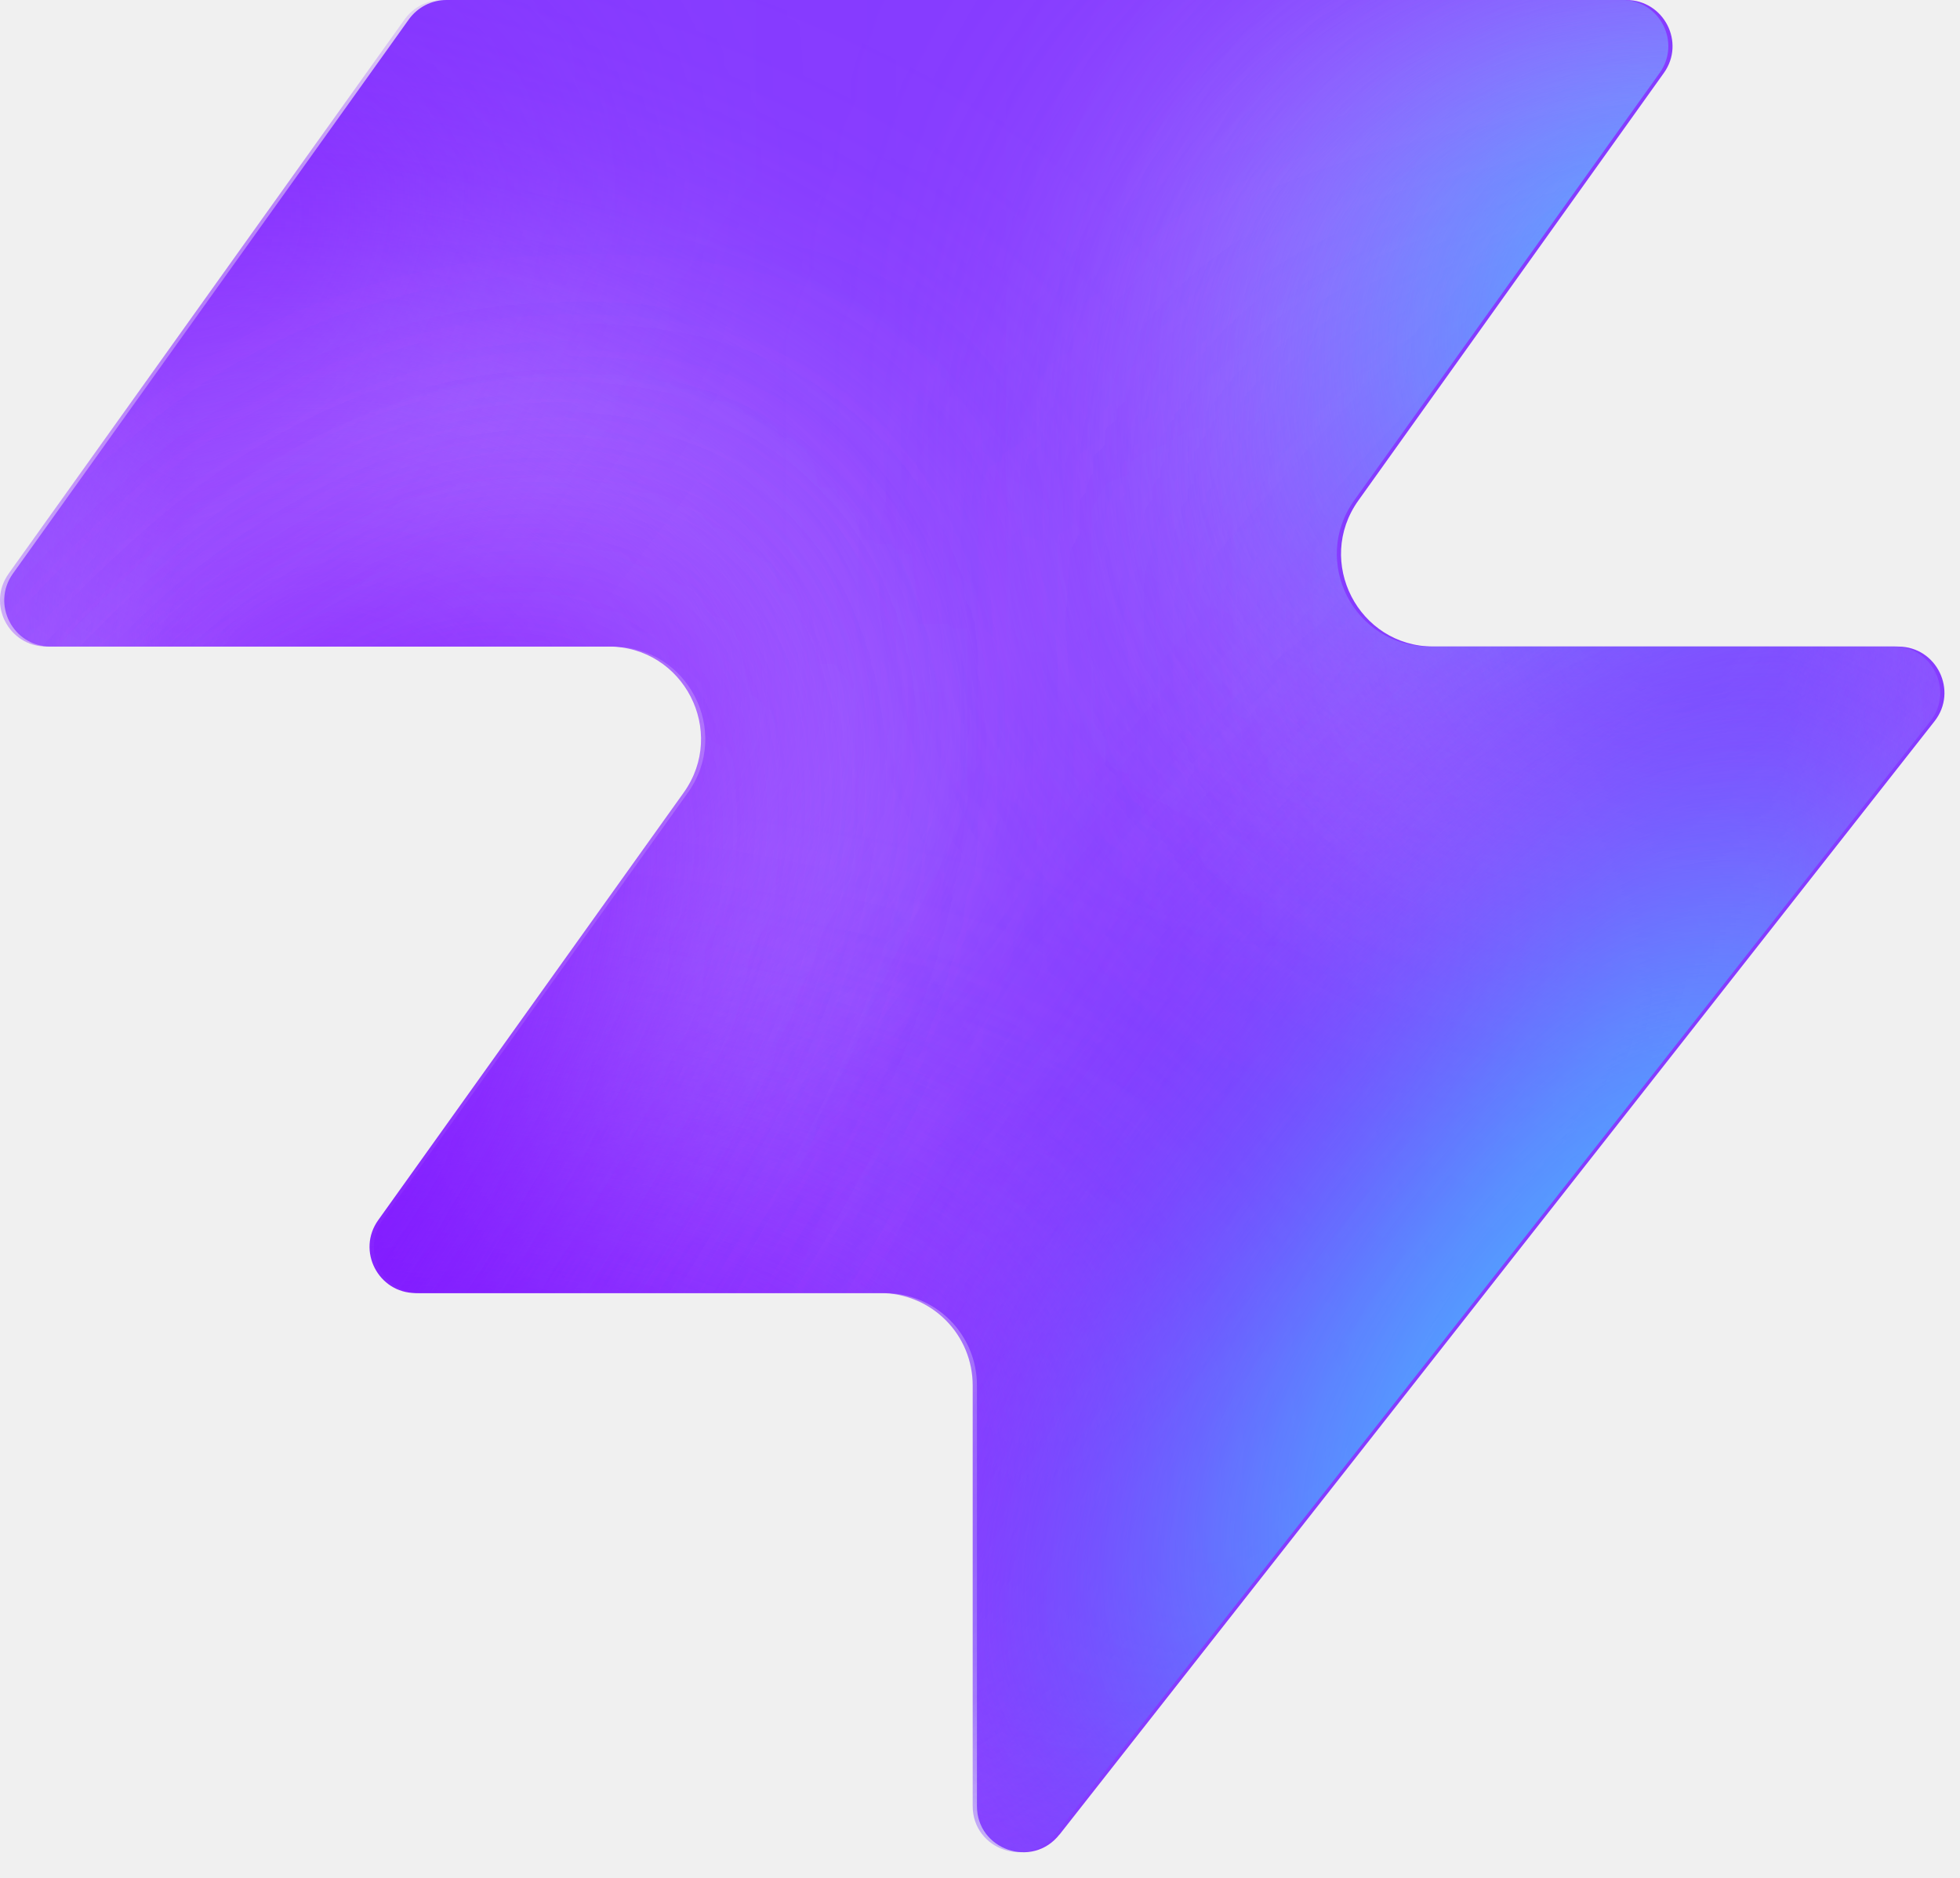
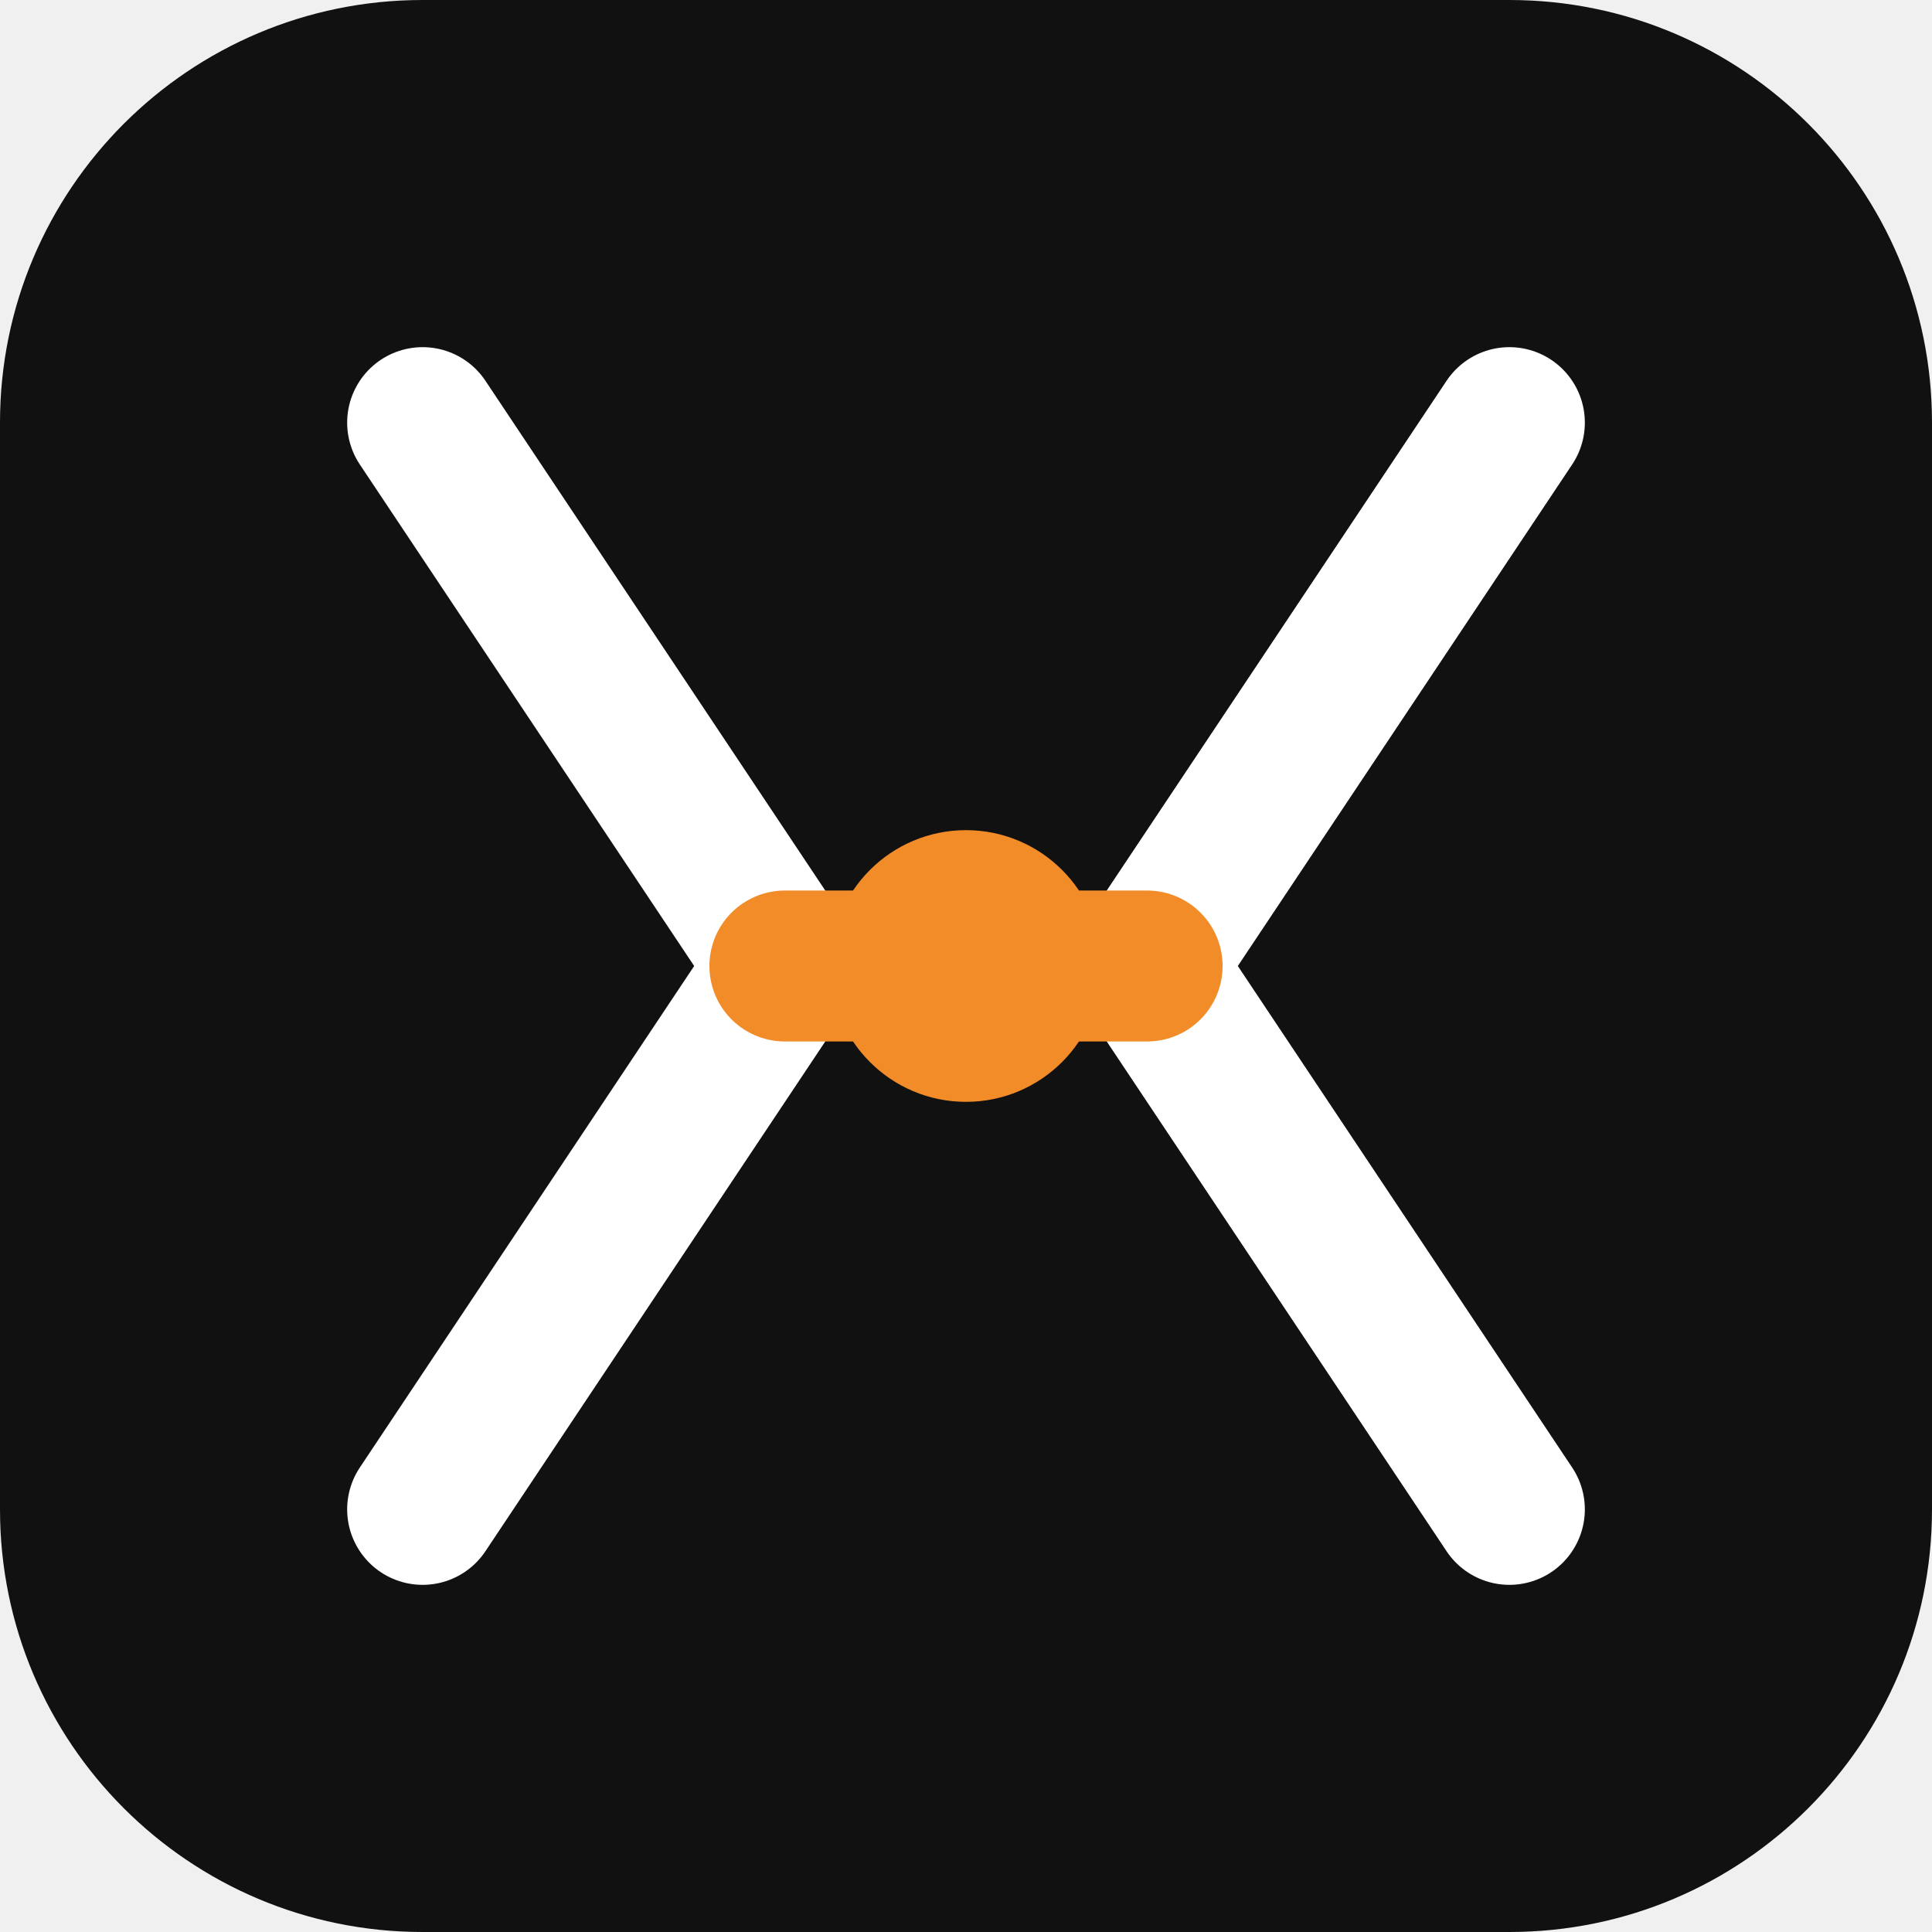
- <svg xmlns="http://www.w3.org/2000/svg" width="48" height="46" fill="none" viewBox="0 0 48 46">
-   <path fill="#863bff" d="M25.946 44.938c-.664.845-2.021.375-2.021-.698V33.937a2.26 2.26 0 0 0-2.262-2.262H10.287c-.92 0-1.456-1.04-.92-1.788l7.48-10.471c1.07-1.497 0-3.578-1.842-3.578H1.237c-.92 0-1.456-1.04-.92-1.788L10.013.474c.214-.297.556-.474.92-.474h28.894c.92 0 1.456 1.04.92 1.788l-7.48 10.471c-1.07 1.498 0 3.579 1.842 3.579h11.377c.943 0 1.473 1.088.89 1.83L25.947 44.94z" style="fill:#863bff;fill:color(display-p3 .525 .23 1);fill-opacity:1" />
-   <mask id="a" width="48" height="46" x="0" y="0" maskUnits="userSpaceOnUse" style="mask-type:alpha">
-     <path fill="#000" d="M25.842 44.938c-.664.844-2.021.375-2.021-.698V33.937a2.26 2.26 0 0 0-2.262-2.262H10.183c-.92 0-1.456-1.04-.92-1.788l7.48-10.471c1.07-1.498 0-3.579-1.842-3.579H1.133c-.92 0-1.456-1.04-.92-1.787L9.91.473c.214-.297.556-.474.92-.474h28.894c.92 0 1.456 1.04.92 1.788l-7.48 10.471c-1.07 1.498 0 3.578 1.842 3.578h11.377c.943 0 1.473 1.088.89 1.832L25.843 44.94z" style="fill:#000;fill-opacity:1" />
-   </mask>
-   <g mask="url(#a)">
-     <g filter="url(#b)">
-       <ellipse cx="5.508" cy="14.704" fill="#ede6ff" rx="5.508" ry="14.704" style="fill:#ede6ff;fill:color(display-p3 .927 .903 1);fill-opacity:1" transform="matrix(.00324 1 1 -.00324 -4.47 31.516)" />
-     </g>
-     <g filter="url(#c)">
-       <ellipse cx="10.399" cy="29.851" fill="#ede6ff" rx="10.399" ry="29.851" style="fill:#ede6ff;fill:color(display-p3 .927 .903 1);fill-opacity:1" transform="matrix(.00324 1 1 -.00324 -39.328 7.883)" />
-     </g>
-     <g filter="url(#d)">
-       <ellipse cx="5.508" cy="30.487" fill="#7e14ff" rx="5.508" ry="30.487" style="fill:#7e14ff;fill:color(display-p3 .492 .077 1);fill-opacity:1" transform="rotate(89.814 -25.913 -14.639)scale(1 -1)" />
-     </g>
-     <g filter="url(#e)">
-       <ellipse cx="5.508" cy="30.599" fill="#7e14ff" rx="5.508" ry="30.599" style="fill:#7e14ff;fill:color(display-p3 .492 .077 1);fill-opacity:1" transform="rotate(89.814 -32.644 -3.334)scale(1 -1)" />
-     </g>
-     <g filter="url(#f)">
-       <ellipse cx="5.508" cy="30.599" fill="#7e14ff" rx="5.508" ry="30.599" style="fill:#7e14ff;fill:color(display-p3 .492 .077 1);fill-opacity:1" transform="matrix(.00324 1 1 -.00324 -34.34 30.47)" />
-     </g>
-     <g filter="url(#g)">
-       <ellipse cx="14.072" cy="22.078" fill="#ede6ff" rx="14.072" ry="22.078" style="fill:#ede6ff;fill:color(display-p3 .927 .903 1);fill-opacity:1" transform="rotate(93.35 24.506 48.493)scale(-1 1)" />
-     </g>
-     <g filter="url(#h)">
-       <ellipse cx="3.47" cy="21.501" fill="#7e14ff" rx="3.47" ry="21.501" style="fill:#7e14ff;fill:color(display-p3 .492 .077 1);fill-opacity:1" transform="rotate(89.009 28.708 47.59)scale(-1 1)" />
-     </g>
-     <g filter="url(#i)">
-       <ellipse cx="3.47" cy="21.501" fill="#7e14ff" rx="3.47" ry="21.501" style="fill:#7e14ff;fill:color(display-p3 .492 .077 1);fill-opacity:1" transform="rotate(89.009 28.708 47.59)scale(-1 1)" />
-     </g>
-     <g filter="url(#j)">
-       <ellipse cx=".387" cy="8.972" fill="#7e14ff" rx="4.407" ry="29.108" style="fill:#7e14ff;fill:color(display-p3 .492 .077 1);fill-opacity:1" transform="rotate(39.51 .387 8.972)" />
-     </g>
-     <g filter="url(#k)">
-       <ellipse cx="47.523" cy="-6.092" fill="#7e14ff" rx="4.407" ry="29.108" style="fill:#7e14ff;fill:color(display-p3 .492 .077 1);fill-opacity:1" transform="rotate(37.892 47.523 -6.092)" />
-     </g>
-     <g filter="url(#l)">
-       <ellipse cx="41.412" cy="6.333" fill="#47bfff" rx="5.971" ry="9.665" style="fill:#47bfff;fill:color(display-p3 .28 .748 1);fill-opacity:1" transform="rotate(37.892 41.412 6.333)" />
-     </g>
-     <g filter="url(#m)">
-       <ellipse cx="-1.879" cy="38.332" fill="#7e14ff" rx="4.407" ry="29.108" style="fill:#7e14ff;fill:color(display-p3 .492 .077 1);fill-opacity:1" transform="rotate(37.892 -1.88 38.332)" />
-     </g>
-     <g filter="url(#n)">
-       <ellipse cx="-1.879" cy="38.332" fill="#7e14ff" rx="4.407" ry="29.108" style="fill:#7e14ff;fill:color(display-p3 .492 .077 1);fill-opacity:1" transform="rotate(37.892 -1.88 38.332)" />
-     </g>
-     <g filter="url(#o)">
-       <ellipse cx="35.651" cy="29.907" fill="#7e14ff" rx="4.407" ry="29.108" style="fill:#7e14ff;fill:color(display-p3 .492 .077 1);fill-opacity:1" transform="rotate(37.892 35.651 29.907)" />
-     </g>
-     <g filter="url(#p)">
-       <ellipse cx="38.418" cy="32.4" fill="#47bfff" rx="5.971" ry="15.297" style="fill:#47bfff;fill:color(display-p3 .28 .748 1);fill-opacity:1" transform="rotate(37.892 38.418 32.4)" />
-     </g>
-   </g>
-   <defs>
-     <filter id="b" width="60.045" height="41.654" x="-19.77" y="16.149" color-interpolation-filters="sRGB" filterUnits="userSpaceOnUse">
-       <feFlood flood-opacity="0" result="BackgroundImageFix" />
-       <feBlend in="SourceGraphic" in2="BackgroundImageFix" result="shape" />
-       <feGaussianBlur result="effect1_foregroundBlur_2002_17158" stdDeviation="7.659" />
-     </filter>
-     <filter id="c" width="90.34" height="51.437" x="-54.613" y="-7.533" color-interpolation-filters="sRGB" filterUnits="userSpaceOnUse">
-       <feFlood flood-opacity="0" result="BackgroundImageFix" />
-       <feBlend in="SourceGraphic" in2="BackgroundImageFix" result="shape" />
-       <feGaussianBlur result="effect1_foregroundBlur_2002_17158" stdDeviation="7.659" />
-     </filter>
-     <filter id="d" width="79.355" height="29.4" x="-49.64" y="2.03" color-interpolation-filters="sRGB" filterUnits="userSpaceOnUse">
-       <feFlood flood-opacity="0" result="BackgroundImageFix" />
-       <feBlend in="SourceGraphic" in2="BackgroundImageFix" result="shape" />
-       <feGaussianBlur result="effect1_foregroundBlur_2002_17158" stdDeviation="4.596" />
-     </filter>
-     <filter id="e" width="79.579" height="29.4" x="-45.045" y="20.029" color-interpolation-filters="sRGB" filterUnits="userSpaceOnUse">
-       <feFlood flood-opacity="0" result="BackgroundImageFix" />
-       <feBlend in="SourceGraphic" in2="BackgroundImageFix" result="shape" />
-       <feGaussianBlur result="effect1_foregroundBlur_2002_17158" stdDeviation="4.596" />
-     </filter>
-     <filter id="f" width="79.579" height="29.4" x="-43.513" y="21.178" color-interpolation-filters="sRGB" filterUnits="userSpaceOnUse">
-       <feFlood flood-opacity="0" result="BackgroundImageFix" />
-       <feBlend in="SourceGraphic" in2="BackgroundImageFix" result="shape" />
-       <feGaussianBlur result="effect1_foregroundBlur_2002_17158" stdDeviation="4.596" />
-     </filter>
-     <filter id="g" width="74.749" height="58.852" x="15.756" y="-17.901" color-interpolation-filters="sRGB" filterUnits="userSpaceOnUse">
-       <feFlood flood-opacity="0" result="BackgroundImageFix" />
-       <feBlend in="SourceGraphic" in2="BackgroundImageFix" result="shape" />
-       <feGaussianBlur result="effect1_foregroundBlur_2002_17158" stdDeviation="7.659" />
-     </filter>
-     <filter id="h" width="61.377" height="25.362" x="23.548" y="2.284" color-interpolation-filters="sRGB" filterUnits="userSpaceOnUse">
-       <feFlood flood-opacity="0" result="BackgroundImageFix" />
-       <feBlend in="SourceGraphic" in2="BackgroundImageFix" result="shape" />
-       <feGaussianBlur result="effect1_foregroundBlur_2002_17158" stdDeviation="4.596" />
-     </filter>
-     <filter id="i" width="61.377" height="25.362" x="23.548" y="2.284" color-interpolation-filters="sRGB" filterUnits="userSpaceOnUse">
-       <feFlood flood-opacity="0" result="BackgroundImageFix" />
-       <feBlend in="SourceGraphic" in2="BackgroundImageFix" result="shape" />
-       <feGaussianBlur result="effect1_foregroundBlur_2002_17158" stdDeviation="4.596" />
-     </filter>
-     <filter id="j" width="56.045" height="63.649" x="-27.636" y="-22.853" color-interpolation-filters="sRGB" filterUnits="userSpaceOnUse">
-       <feFlood flood-opacity="0" result="BackgroundImageFix" />
-       <feBlend in="SourceGraphic" in2="BackgroundImageFix" result="shape" />
-       <feGaussianBlur result="effect1_foregroundBlur_2002_17158" stdDeviation="4.596" />
-     </filter>
-     <filter id="k" width="54.814" height="64.646" x="20.116" y="-38.415" color-interpolation-filters="sRGB" filterUnits="userSpaceOnUse">
-       <feFlood flood-opacity="0" result="BackgroundImageFix" />
-       <feBlend in="SourceGraphic" in2="BackgroundImageFix" result="shape" />
-       <feGaussianBlur result="effect1_foregroundBlur_2002_17158" stdDeviation="4.596" />
-     </filter>
-     <filter id="l" width="33.541" height="35.313" x="24.641" y="-11.323" color-interpolation-filters="sRGB" filterUnits="userSpaceOnUse">
-       <feFlood flood-opacity="0" result="BackgroundImageFix" />
-       <feBlend in="SourceGraphic" in2="BackgroundImageFix" result="shape" />
-       <feGaussianBlur result="effect1_foregroundBlur_2002_17158" stdDeviation="4.596" />
-     </filter>
-     <filter id="m" width="54.814" height="64.646" x="-29.286" y="6.009" color-interpolation-filters="sRGB" filterUnits="userSpaceOnUse">
-       <feFlood flood-opacity="0" result="BackgroundImageFix" />
-       <feBlend in="SourceGraphic" in2="BackgroundImageFix" result="shape" />
-       <feGaussianBlur result="effect1_foregroundBlur_2002_17158" stdDeviation="4.596" />
-     </filter>
-     <filter id="n" width="54.814" height="64.646" x="-29.286" y="6.009" color-interpolation-filters="sRGB" filterUnits="userSpaceOnUse">
-       <feFlood flood-opacity="0" result="BackgroundImageFix" />
-       <feBlend in="SourceGraphic" in2="BackgroundImageFix" result="shape" />
-       <feGaussianBlur result="effect1_foregroundBlur_2002_17158" stdDeviation="4.596" />
-     </filter>
-     <filter id="o" width="54.814" height="64.646" x="8.244" y="-2.416" color-interpolation-filters="sRGB" filterUnits="userSpaceOnUse">
-       <feFlood flood-opacity="0" result="BackgroundImageFix" />
-       <feBlend in="SourceGraphic" in2="BackgroundImageFix" result="shape" />
-       <feGaussianBlur result="effect1_foregroundBlur_2002_17158" stdDeviation="4.596" />
-     </filter>
-     <filter id="p" width="39.409" height="43.623" x="18.713" y="10.588" color-interpolation-filters="sRGB" filterUnits="userSpaceOnUse">
-       <feFlood flood-opacity="0" result="BackgroundImageFix" />
-       <feBlend in="SourceGraphic" in2="BackgroundImageFix" result="shape" />
-       <feGaussianBlur result="effect1_foregroundBlur_2002_17158" stdDeviation="4.596" />
-     </filter>
-   </defs>
+ <svg xmlns="http://www.w3.org/2000/svg" viewBox="0 0 64 64" width="64" height="64">
+   <rect width="64" height="64" rx="14" fill="#111111" />
+   <path d="M14 50 L26 32 L14 14" fill="none" stroke="#FFFFFF" stroke-width="5" stroke-linecap="round" stroke-linejoin="round" />
+   <path d="M50 50 L38 32 L50 14" fill="none" stroke="#FFFFFF" stroke-width="5" stroke-linecap="round" stroke-linejoin="round" />
+   <path d="M26 32 L38 32" stroke="#F28C28" stroke-width="5" stroke-linecap="round" />
+   <circle cx="32" cy="32" r="4.5" fill="#F28C28" />
</svg>
